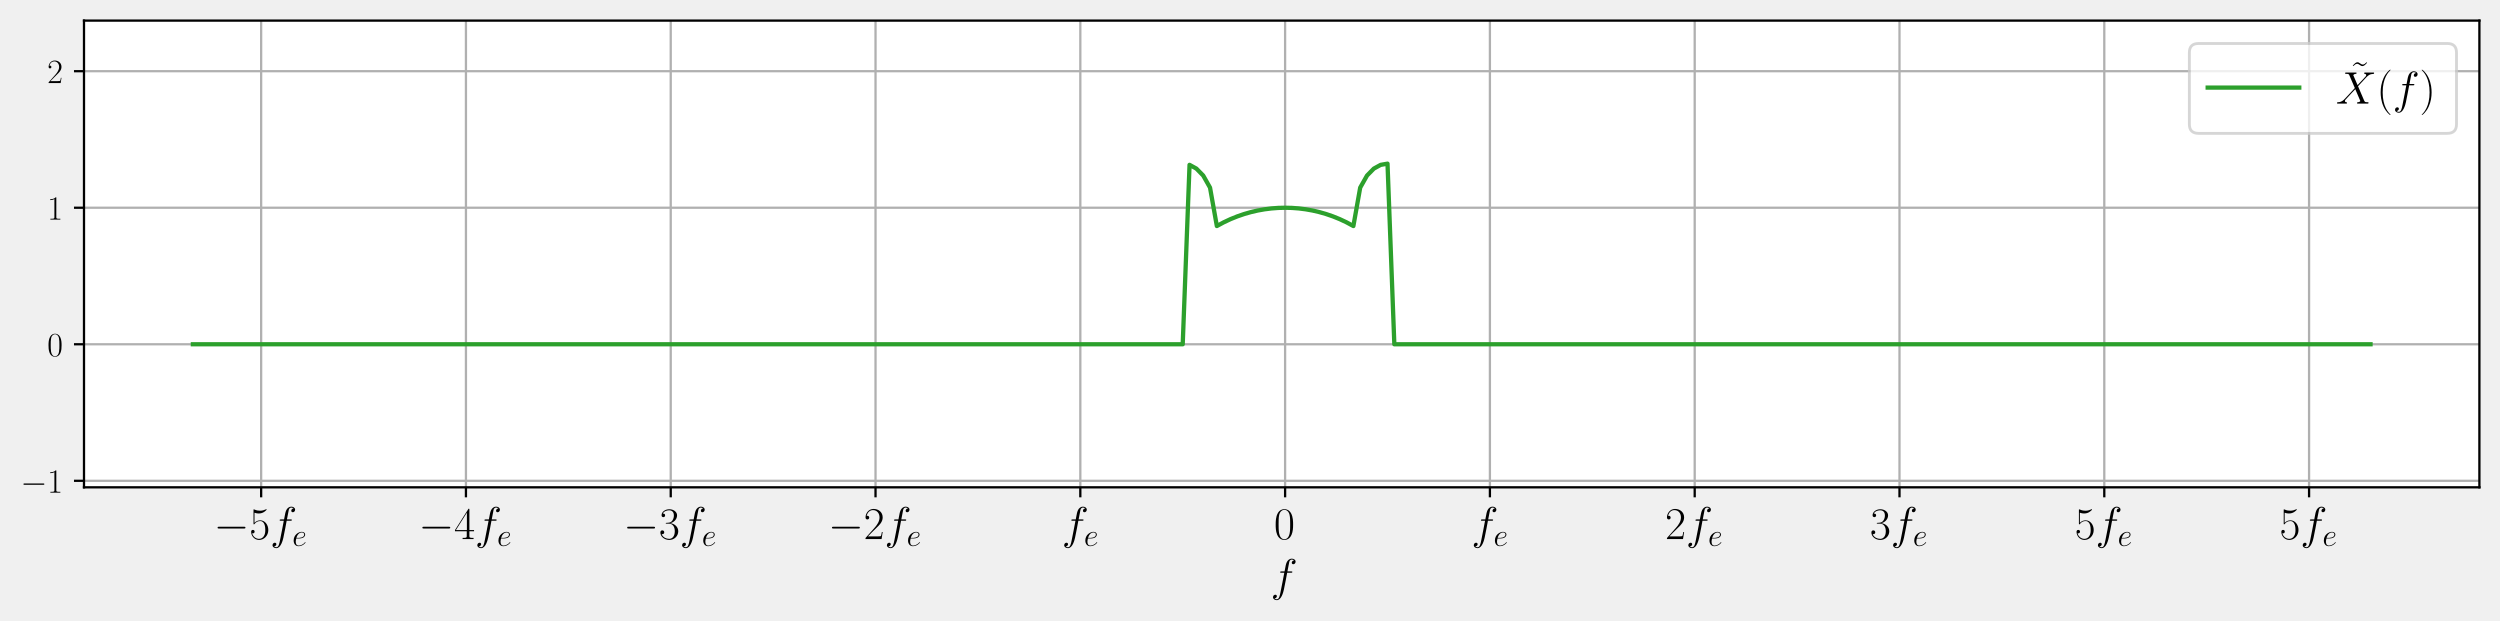
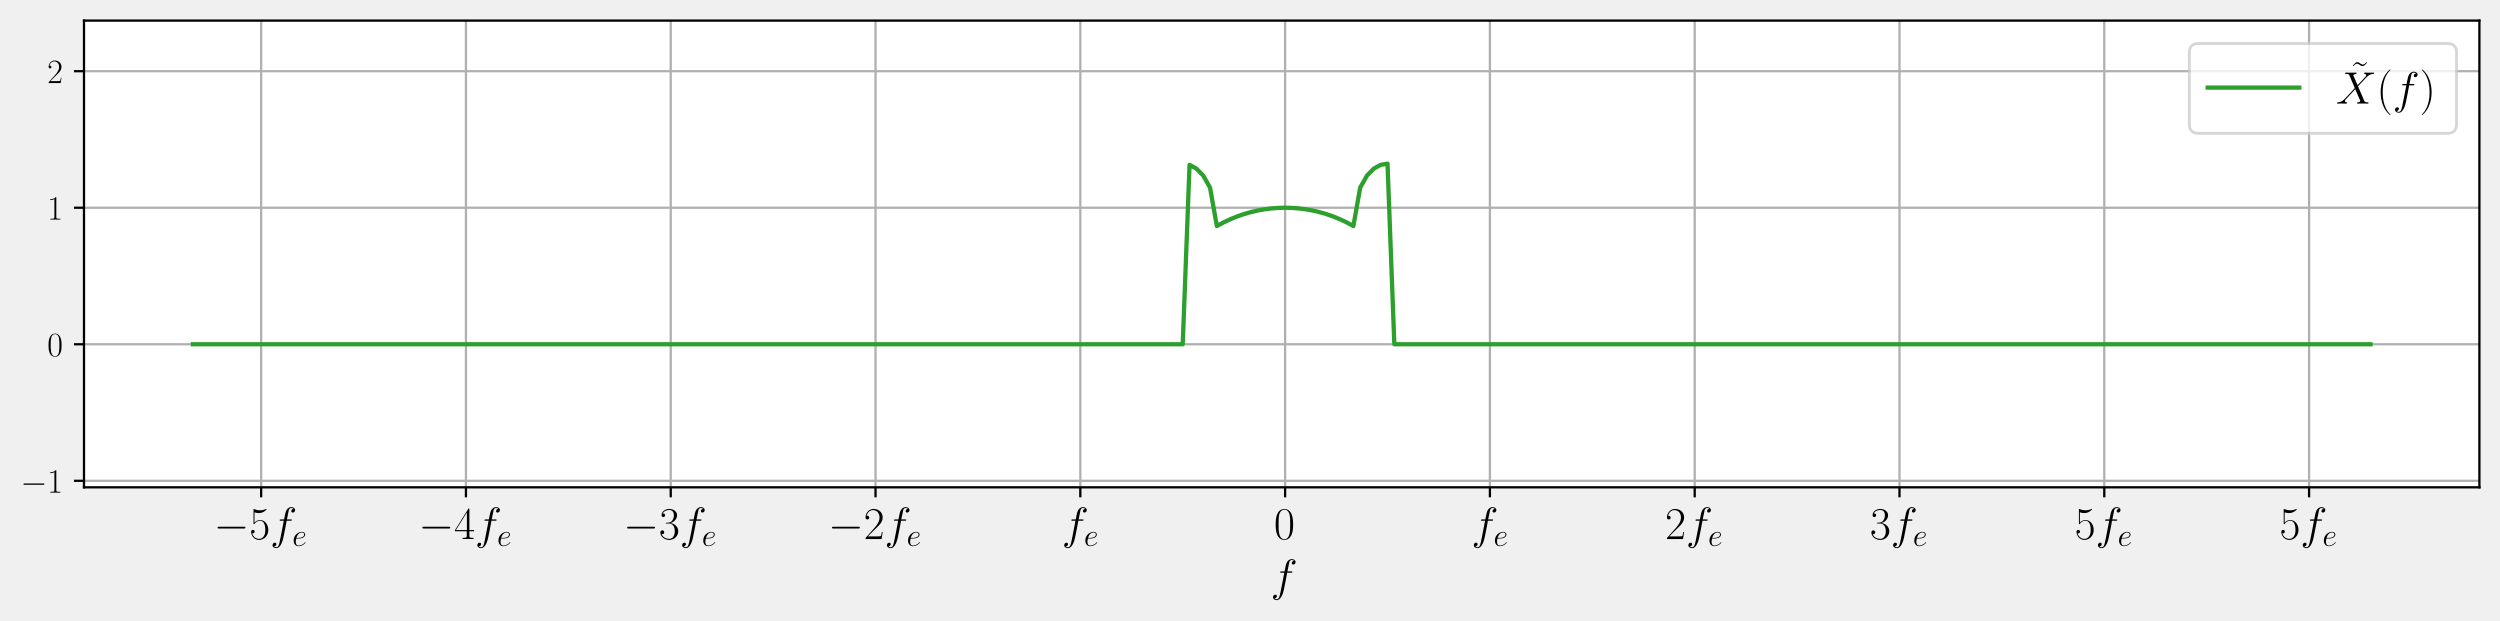
<svg xmlns="http://www.w3.org/2000/svg" xmlns:xlink="http://www.w3.org/1999/xlink" height="216.818pt" version="1.1" viewBox="0 0 873.551 216.818" width="873.551pt">
  <defs>
    <style type="text/css">*{stroke-linecap:butt;stroke-linejoin:round;}</style>
  </defs>
  <g id="figure_1">
    <g id="patch_1">
      <path d="M 0 216.818  L 873.551 216.818  L 873.551 0  L 0 0  z " style="fill:none;" />
    </g>
    <g id="axes_1">
      <g id="patch_2">
        <path d="M 29.351 170.28  L 866.351 170.28  L 866.351 7.2  L 29.351 7.2  z " style="fill:#ffffff;" />
      </g>
      <g id="matplotlib.axis_1">
        <g id="xtick_1">
          <g id="line2d_1">
-             <path clip-path="url(#pe3d60e91d0)" d="M 91.25 170.28  L 91.25 7.2  " style="fill:none;stroke:#b0b0b0;stroke-linecap:square;stroke-width:0.8;" />
+             <path clip-path="url(#p408066bdb9)" d="M 91.25 170.28  L 91.25 7.2  " style="fill:none;stroke:#b0b0b0;stroke-linecap:square;stroke-width:0.8;" />
          </g>
          <g id="line2d_2">
            <defs>
-               <path d="M 0 0  L 0 3.5  " id="m58d32114ff" style="stroke:#000000;stroke-width:0.8;" />
+               <path d="M 0 0  L 0 3.5  " id="mfa64f921f5" style="stroke:#000000;stroke-width:0.8;" />
            </defs>
            <g>
-               <use style="stroke:#000000;stroke-width:0.8;" x="91.25" xlink:href="#m58d32114ff" y="170.28" />
+               <use style="stroke:#000000;stroke-width:0.8;" x="91.25" xlink:href="#mfa64f921f5" y="170.28" />
            </g>
          </g>
          <g id="text_1">
            <g transform="translate(74.70448 188.3496)scale(0.16 -0.16)">
              <defs>
                <path d="M 4218 1472  C 4326 1472 4442 1472 4442 1600  C 4442 1728 4326 1728 4218 1728  L 755 1728  C 646 1728 531 1728 531 1600  C 531 1472 646 1472 755 1472  L 4218 1472  z " id="CMSY10-0" transform="scale(0.015625)" />
-                 <path d="M 730 3692  C 794 3666 1056 3584 1325 3584  C 1920 3584 2246 3911 2432 4100  C 2432 4157 2432 4192 2394 4192  C 2387 4192 2374 4192 2323 4163  C 2099 4058 1837 3973 1517 3973  C 1325 3973 1037 3999 723 4139  C 653 4171 640 4171 634 4171  C 602 4171 595 4164 595 4037  L 595 2203  C 595 2089 595 2057 659 2057  C 691 2057 704 2070 736 2114  C 941 2401 1222 2522 1542 2522  C 1766 2522 2246 2382 2246 1289  C 2246 1085 2246 715 2054 421  C 1894 159 1645 25 1370 25  C 947 25 518 320 403 814  C 429 807 480 795 506 795  C 589 795 749 840 749 1038  C 749 1210 627 1280 506 1280  C 358 1280 262 1190 262 1011  C 262 454 704 -128 1382 -128  C 2042 -128 2669 440 2669 1264  C 2669 2030 2170 2624 1549 2624  C 1222 2624 947 2503 730 2274  L 730 3692  z " id="CMR17-35" transform="scale(0.015625)" />
-                 <path d="M 2854 2566  C 2982 2566 3034 2566 3034 2688  C 3034 2752 2982 2752 2867 2752  L 2349 2752  C 2470 3429 2560 3897 2611 4107  C 2650 4265 2784 4416 2950 4416  C 3085 4416 3219 4358 3283 4298  C 3034 4272 2957 4082 2957 3969  C 2957 3837 3053 3759 3174 3759  C 3302 3759 3494 3870 3494 4119  C 3494 4393 3226 4544 2944 4544  C 2669 4544 2400 4334 2272 4078  C 2157 3848 2093 3611 1946 2752  L 1517 2752  C 1395 2752 1331 2752 1331 2637  C 1331 2566 1370 2566 1498 2566  L 1907 2566  C 1792 1976 1530 542 1382 -137  C 1274 -689 1178 -1152 858 -1152  C 838 -1152 653 -1152 538 -1031  C 864 -1005 864 -726 864 -720  C 864 -593 768 -517 646 -517  C 518 -517 326 -625 326 -867  C 326 -1140 608 -1280 858 -1280  C 1510 -1280 1779 -118 1850 199  C 1965 688 2278 2376 2310 2566  L 2854 2566  z " id="CMMI12-66" transform="scale(0.015625)" />
-                 <path d="M 1146 1479  C 1318 1479 1754 1479 2061 1595  C 2547 1783 2592 2158 2592 2274  C 2592 2558 2349 2816 1926 2816  C 1254 2816 288 2210 288 1073  C 288 402 672 -64 1254 -64  C 2125 -64 2675 609 2675 692  C 2675 730 2637 762 2611 762  C 2592 762 2586 756 2528 699  C 2118 159 1510 64 1267 64  C 902 64 710 350 710 822  C 710 911 710 1071 806 1479  L 1146 1479  z M 838 1600  C 1114 2592 1722 2689 1926 2689  C 2208 2689 2400 2522 2400 2277  C 2400 1600 1376 1600 1107 1600  L 838 1600  z " id="CMMI12-65" transform="scale(0.015625)" />
+                 <path d="M 730 3750  C 794 3724 1056 3641 1325 3641  C 1920 3641 2246 3961 2432 4140  C 2432 4191 2432 4224 2394 4224  C 2387 4224 2374 4224 2323 4198  C 2099 4102 1837 4032 1517 4032  C 1325 4032 1037 4055 723 4191  C 653 4224 640 4224 634 4224  C 602 4224 595 4217 595 4090  L 595 2231  C 595 2113 595 2080 659 2080  C 691 2080 704 2093 736 2139  C 941 2435 1222 2560 1542 2560  C 1766 2560 2246 2415 2246 1293  C 2246 1087 2246 716 2054 422  C 1894 159 1645 25 1370 25  C 947 25 518 319 403 812  C 429 806 480 793 506 793  C 589 793 749 838 749 1036  C 749 1209 627 1280 506 1280  C 358 1280 262 1190 262 1011  C 262 454 704 -128 1382 -128  C 2042 -128 2669 441 2669 1267  C 2669 2054 2170 2662 1549 2662  C 1222 2662 947 2540 730 2304  L 730 3750  z " id="CMR17-35" transform="scale(0.015625)" />
+                 <path d="M 2854 2566  C 2982 2566 3034 2566 3034 2687  C 3034 2752 2982 2752 2867 2752  L 2349 2752  C 2470 3398 2560 3846 2611 4051  C 2650 4204 2784 4351 2950 4351  C 3085 4351 3219 4294 3283 4236  C 3034 4211 2957 4025 2957 3916  C 2957 3788 3053 3712 3174 3712  C 3302 3712 3494 3820 3494 4064  C 3494 4332 3226 4480 2944 4480  C 2669 4480 2400 4275 2272 4025  C 2157 3801 2093 3573 1946 2752  L 1517 2752  C 1395 2752 1331 2752 1331 2636  C 1331 2566 1370 2566 1498 2566  L 1907 2566  C 1792 1977 1530 545 1382 -132  C 1274 -685 1178 -1152 858 -1152  C 838 -1152 653 -1152 538 -1031  C 864 -1005 864 -724 864 -717  C 864 -589 768 -512 646 -512  C 518 -512 326 -621 326 -865  C 326 -1140 608 -1280 858 -1280  C 1510 -1280 1779 -113 1850 203  C 1965 691 2278 2376 2310 2566  L 2854 2566  z " id="CMMI12-66" transform="scale(0.015625)" />
+                 <path d="M 1146 1472  C 1318 1472 1754 1484 2061 1600  C 2547 1786 2592 2160 2592 2275  C 2592 2559 2349 2816 1926 2816  C 1254 2816 288 2205 288 1066  C 288 400 672 -64 1254 -64  C 2125 -64 2675 609 2675 691  C 2675 729 2637 761 2611 761  C 2592 761 2586 755 2528 698  C 2118 159 1510 64 1267 64  C 902 64 710 349 710 818  C 710 907 710 1066 806 1472  L 1146 1472  z M 838 1600  C 1114 2591 1722 2687 1926 2687  C 2208 2687 2400 2520 2400 2275  C 2400 1600 1376 1600 1107 1600  L 838 1600  z " id="CMMI12-65" transform="scale(0.015625)" />
              </defs>
              <use transform="scale(0.996264)" xlink:href="#CMSY10-0" />
              <use transform="translate(77.48747 0)scale(0.996264)" xlink:href="#CMR17-35" />
              <use transform="translate(123.1779 0)scale(0.996264)" xlink:href="#CMMI12-66" />
              <use transform="translate(171.2612 -14.94392)scale(0.697382)" xlink:href="#CMMI12-65" />
            </g>
          </g>
        </g>
        <g id="xtick_2">
          <g id="line2d_3">
-             <path clip-path="url(#pe3d60e91d0)" d="M 162.809 170.28  L 162.809 7.2  " style="fill:none;stroke:#b0b0b0;stroke-linecap:square;stroke-width:0.8;" />
+             <path clip-path="url(#p408066bdb9)" d="M 162.809 170.28  L 162.809 7.2  " style="fill:none;stroke:#b0b0b0;stroke-linecap:square;stroke-width:0.8;" />
          </g>
          <g id="line2d_4">
            <g>
-               <use style="stroke:#000000;stroke-width:0.8;" x="162.809" xlink:href="#m58d32114ff" y="170.28" />
+               <use style="stroke:#000000;stroke-width:0.8;" x="162.809" xlink:href="#mfa64f921f5" y="170.28" />
            </g>
          </g>
          <g id="text_2">
            <g transform="translate(146.2633 188.3496)scale(0.16 -0.16)">
              <defs>
-                 <path d="M 2150 4122  C 2150 4256 2144 4256 2029 4256  L 128 1254  L 128 1088  L 1779 1088  L 1779 457  C 1779 224 1766 160 1318 160  L 1197 160  L 1197 0  C 1402 0 1747 0 1965 0  C 2182 0 2528 0 2733 0  L 2733 160  L 2611 160  C 2163 160 2150 224 2150 457  L 2150 1088  L 2803 1088  L 2803 1254  L 2150 1254  L 2150 4122  z M 1798 3703  L 1798 1254  L 256 1254  L 1798 3703  z " id="CMR17-34" transform="scale(0.015625)" />
+                 <path d="M 2150 4147  C 2150 4281 2144 4288 2029 4288  L 128 1254  L 128 1088  L 1779 1088  L 1779 460  C 1779 230 1766 166 1318 166  L 1197 166  L 1197 0  C 1402 12 1747 12 1965 12  C 2182 12 2528 12 2733 0  L 2733 166  L 2611 166  C 2163 166 2150 230 2150 460  L 2150 1088  L 2803 1088  L 2803 1254  L 2150 1254  L 2150 4147  z M 1798 3723  L 1798 1254  L 256 1254  L 1798 3723  z " id="CMR17-34" transform="scale(0.015625)" />
              </defs>
              <use transform="scale(0.996264)" xlink:href="#CMSY10-0" />
              <use transform="translate(77.48747 0)scale(0.996264)" xlink:href="#CMR17-34" />
              <use transform="translate(123.1779 0)scale(0.996264)" xlink:href="#CMMI12-66" />
              <use transform="translate(171.2612 -14.94392)scale(0.697382)" xlink:href="#CMMI12-65" />
            </g>
          </g>
        </g>
        <g id="xtick_3">
          <g id="line2d_5">
-             <path clip-path="url(#pe3d60e91d0)" d="M 234.368 170.28  L 234.368 7.2  " style="fill:none;stroke:#b0b0b0;stroke-linecap:square;stroke-width:0.8;" />
+             <path clip-path="url(#p408066bdb9)" d="M 234.368 170.28  L 234.368 7.2  " style="fill:none;stroke:#b0b0b0;stroke-linecap:square;stroke-width:0.8;" />
          </g>
          <g id="line2d_6">
            <g>
-               <use style="stroke:#000000;stroke-width:0.8;" x="234.368" xlink:href="#m58d32114ff" y="170.28" />
+               <use style="stroke:#000000;stroke-width:0.8;" x="234.368" xlink:href="#mfa64f921f5" y="170.28" />
            </g>
          </g>
          <g id="text_3">
            <g transform="translate(217.8222 188.3496)scale(0.16 -0.16)">
              <defs>
-                 <path d="M 1414 2157  C 1984 2157 2234 1662 2234 1090  C 2234 320 1824 25 1453 25  C 1114 25 563 194 390 693  C 422 680 454 680 486 680  C 640 680 755 782 755 948  C 755 1133 614 1216 486 1216  C 378 1216 211 1165 211 926  C 211 335 787 -128 1466 -128  C 2176 -128 2720 430 2720 1085  C 2720 1707 2208 2157 1600 2227  C 2086 2328 2554 2756 2554 3329  C 2554 3820 2048 4179 1472 4179  C 890 4179 378 3829 378 3329  C 378 3110 544 3072 627 3072  C 762 3072 877 3155 877 3321  C 877 3486 762 3569 627 3569  C 602 3569 570 3569 544 3557  C 730 3959 1235 4032 1459 4032  C 1683 4032 2106 3925 2106 3320  C 2106 3143 2080 2828 1862 2550  C 1670 2304 1453 2304 1242 2284  C 1210 2284 1062 2269 1037 2269  C 992 2263 966 2257 966 2208  C 966 2163 973 2157 1101 2157  L 1414 2157  z " id="CMR17-33" transform="scale(0.015625)" />
+                 <path d="M 1414 2176  C 1984 2176 2234 1673 2234 1094  C 2234 322 1824 25 1453 25  C 1114 25 563 193 390 691  C 422 678 454 678 486 678  C 640 678 755 780 755 947  C 755 1132 614 1216 486 1216  C 378 1216 211 1164 211 927  C 211 335 787 -128 1466 -128  C 2176 -128 2720 432 2720 1087  C 2720 1718 2208 2176 1600 2246  C 2086 2347 2554 2776 2554 3353  C 2554 3856 2048 4224 1472 4224  C 890 4224 378 3862 378 3347  C 378 3123 544 3084 627 3084  C 762 3084 877 3167 877 3334  C 877 3500 762 3584 627 3584  C 602 3584 570 3584 544 3571  C 730 3999 1235 4076 1459 4076  C 1683 4076 2106 3966 2106 3347  C 2106 3167 2080 2851 1862 2574  C 1670 2329 1453 2316 1242 2297  C 1210 2297 1062 2284 1037 2284  C 992 2278 966 2272 966 2227  C 966 2182 973 2176 1101 2176  L 1414 2176  z " id="CMR17-33" transform="scale(0.015625)" />
              </defs>
              <use transform="scale(0.996264)" xlink:href="#CMSY10-0" />
              <use transform="translate(77.48747 0)scale(0.996264)" xlink:href="#CMR17-33" />
              <use transform="translate(123.1779 0)scale(0.996264)" xlink:href="#CMMI12-66" />
              <use transform="translate(171.2612 -14.94392)scale(0.697382)" xlink:href="#CMMI12-65" />
            </g>
          </g>
        </g>
        <g id="xtick_4">
          <g id="line2d_7">
-             <path clip-path="url(#pe3d60e91d0)" d="M 305.926 170.28  L 305.926 7.2  " style="fill:none;stroke:#b0b0b0;stroke-linecap:square;stroke-width:0.8;" />
+             <path clip-path="url(#p408066bdb9)" d="M 305.926 170.28  L 305.926 7.2  " style="fill:none;stroke:#b0b0b0;stroke-linecap:square;stroke-width:0.8;" />
          </g>
          <g id="line2d_8">
            <g>
-               <use style="stroke:#000000;stroke-width:0.8;" x="305.926" xlink:href="#m58d32114ff" y="170.28" />
+               <use style="stroke:#000000;stroke-width:0.8;" x="305.926" xlink:href="#mfa64f921f5" y="170.28" />
            </g>
          </g>
          <g id="text_4">
            <g transform="translate(289.381 188.3496)scale(0.16 -0.16)">
              <defs>
-                 <path d="M 2669 989  L 2554 989  C 2490 536 2438 459 2413 420  C 2381 369 1920 369 1830 369  L 602 369  C 832 619 1280 1072 1824 1597  C 2214 1967 2669 2402 2669 3035  C 2669 3790 2067 4224 1395 4224  C 691 4224 262 3604 262 3030  C 262 2780 448 2748 525 2748  C 589 2748 781 2787 781 3010  C 781 3207 614 3264 525 3264  C 486 3264 448 3258 422 3245  C 544 3790 915 4058 1306 4058  C 1862 4058 2227 3617 2227 3035  C 2227 2479 1901 2000 1536 1584  L 262 146  L 262 0  L 2515 0  L 2669 989  z " id="CMR17-32" transform="scale(0.015625)" />
+                 <path d="M 2669 990  L 2554 990  C 2490 537 2438 460 2413 422  C 2381 371 1920 371 1830 371  L 602 371  C 832 620 1280 1073 1824 1596  C 2214 1966 2669 2400 2669 3033  C 2669 3788 2067 4224 1395 4224  C 691 4224 262 3603 262 3027  C 262 2777 448 2745 525 2745  C 589 2745 781 2783 781 3007  C 781 3206 614 3264 525 3264  C 486 3264 448 3257 422 3244  C 544 3788 915 4057 1306 4057  C 1862 4057 2227 3616 2227 3033  C 2227 2477 1901 1998 1536 1583  L 262 147  L 262 0  L 2515 0  L 2669 990  z " id="CMR17-32" transform="scale(0.015625)" />
              </defs>
              <use transform="scale(0.996264)" xlink:href="#CMSY10-0" />
              <use transform="translate(77.48747 0)scale(0.996264)" xlink:href="#CMR17-32" />
              <use transform="translate(123.1779 0)scale(0.996264)" xlink:href="#CMMI12-66" />
              <use transform="translate(171.2612 -14.94392)scale(0.697382)" xlink:href="#CMMI12-65" />
            </g>
          </g>
        </g>
        <g id="xtick_5">
          <g id="line2d_9">
-             <path clip-path="url(#pe3d60e91d0)" d="M 377.485 170.28  L 377.485 7.2  " style="fill:none;stroke:#b0b0b0;stroke-linecap:square;stroke-width:0.8;" />
+             <path clip-path="url(#p408066bdb9)" d="M 377.485 170.28  L 377.485 7.2  " style="fill:none;stroke:#b0b0b0;stroke-linecap:square;stroke-width:0.8;" />
          </g>
          <g id="line2d_10">
            <g>
-               <use style="stroke:#000000;stroke-width:0.8;" x="377.485" xlink:href="#m58d32114ff" y="170.28" />
+               <use style="stroke:#000000;stroke-width:0.8;" x="377.485" xlink:href="#mfa64f921f5" y="170.28" />
            </g>
          </g>
          <g id="text_5">
            <g transform="translate(371.0409 188.3496)scale(0.16 -0.16)">
              <use transform="scale(0.996264)" xlink:href="#CMMI12-66" />
              <use transform="translate(48.08324 -14.94392)scale(0.697382)" xlink:href="#CMMI12-65" />
            </g>
          </g>
        </g>
        <g id="xtick_6">
          <g id="line2d_11">
-             <path clip-path="url(#pe3d60e91d0)" d="M 449.044 170.28  L 449.044 7.2  " style="fill:none;stroke:#b0b0b0;stroke-linecap:square;stroke-width:0.8;" />
+             <path clip-path="url(#p408066bdb9)" d="M 449.044 170.28  L 449.044 7.2  " style="fill:none;stroke:#b0b0b0;stroke-linecap:square;stroke-width:0.8;" />
          </g>
          <g id="line2d_12">
            <g>
-               <use style="stroke:#000000;stroke-width:0.8;" x="449.044" xlink:href="#m58d32114ff" y="170.28" />
+               <use style="stroke:#000000;stroke-width:0.8;" x="449.044" xlink:href="#mfa64f921f5" y="170.28" />
            </g>
          </g>
          <g id="text_6">
            <g transform="translate(445.1421 188.3496)scale(0.16 -0.16)">
              <defs>
-                 <path d="M 2688 2025  C 2688 2416 2682 3080 2413 3591  C 2176 4039 1798 4198 1466 4198  C 1158 4198 768 4058 525 3597  C 269 3118 243 2524 243 2025  C 243 1661 250 1106 448 619  C 723 -39 1216 -128 1466 -128  C 1760 -128 2208 -7 2470 600  C 2662 1042 2688 1559 2688 2025  z M 1466 -26  C 1056 -26 813 325 723 812  C 653 1188 653 1738 653 2096  C 653 2588 653 2997 736 3387  C 858 3929 1216 4096 1466 4096  C 1728 4096 2067 3923 2189 3400  C 2272 3036 2278 2607 2278 2096  C 2278 1680 2278 1169 2202 792  C 2067 95 1690 -26 1466 -26  z " id="CMR17-30" transform="scale(0.015625)" />
+                 <path d="M 2688 2038  C 2688 2430 2682 3099 2413 3613  C 2176 4063 1798 4224 1466 4224  C 1158 4224 768 4082 525 3620  C 269 3137 243 2539 243 2038  C 243 1671 250 1112 448 623  C 723 -39 1216 -128 1466 -128  C 1760 -128 2208 -7 2470 604  C 2662 1048 2688 1568 2688 2038  z M 1466 -26  C 1056 -26 813 328 723 816  C 653 1196 653 1749 653 2109  C 653 2604 653 3015 736 3407  C 858 3954 1216 4121 1466 4121  C 1728 4121 2067 3947 2189 3420  C 2272 3054 2278 2623 2278 2109  C 2278 1691 2278 1176 2202 797  C 2067 96 1690 -26 1466 -26  z " id="CMR17-30" transform="scale(0.015625)" />
              </defs>
              <use transform="scale(0.996264)" xlink:href="#CMR17-30" />
            </g>
          </g>
        </g>
        <g id="xtick_7">
          <g id="line2d_13">
-             <path clip-path="url(#pe3d60e91d0)" d="M 520.603 170.28  L 520.603 7.2  " style="fill:none;stroke:#b0b0b0;stroke-linecap:square;stroke-width:0.8;" />
+             <path clip-path="url(#p408066bdb9)" d="M 520.603 170.28  L 520.603 7.2  " style="fill:none;stroke:#b0b0b0;stroke-linecap:square;stroke-width:0.8;" />
          </g>
          <g id="line2d_14">
            <g>
-               <use style="stroke:#000000;stroke-width:0.8;" x="520.603" xlink:href="#m58d32114ff" y="170.28" />
+               <use style="stroke:#000000;stroke-width:0.8;" x="520.603" xlink:href="#mfa64f921f5" y="170.28" />
            </g>
          </g>
          <g id="text_7">
            <g transform="translate(514.1586 188.3496)scale(0.16 -0.16)">
              <use transform="scale(0.996264)" xlink:href="#CMMI12-66" />
              <use transform="translate(48.08324 -14.94392)scale(0.697382)" xlink:href="#CMMI12-65" />
            </g>
          </g>
        </g>
        <g id="xtick_8">
          <g id="line2d_15">
-             <path clip-path="url(#pe3d60e91d0)" d="M 592.162 170.28  L 592.162 7.2  " style="fill:none;stroke:#b0b0b0;stroke-linecap:square;stroke-width:0.8;" />
+             <path clip-path="url(#p408066bdb9)" d="M 592.162 170.28  L 592.162 7.2  " style="fill:none;stroke:#b0b0b0;stroke-linecap:square;stroke-width:0.8;" />
          </g>
          <g id="line2d_16">
            <g>
-               <use style="stroke:#000000;stroke-width:0.8;" x="592.162" xlink:href="#m58d32114ff" y="170.28" />
+               <use style="stroke:#000000;stroke-width:0.8;" x="592.162" xlink:href="#mfa64f921f5" y="170.28" />
            </g>
          </g>
          <g id="text_8">
            <g transform="translate(581.8154 188.3496)scale(0.16 -0.16)">
              <use transform="scale(0.996264)" xlink:href="#CMR17-32" />
              <use transform="translate(45.69048 0)scale(0.996264)" xlink:href="#CMMI12-66" />
              <use transform="translate(93.77371 -14.94392)scale(0.697382)" xlink:href="#CMMI12-65" />
            </g>
          </g>
        </g>
        <g id="xtick_9">
          <g id="line2d_17">
-             <path clip-path="url(#pe3d60e91d0)" d="M 663.721 170.28  L 663.721 7.2  " style="fill:none;stroke:#b0b0b0;stroke-linecap:square;stroke-width:0.8;" />
+             <path clip-path="url(#p408066bdb9)" d="M 663.721 170.28  L 663.721 7.2  " style="fill:none;stroke:#b0b0b0;stroke-linecap:square;stroke-width:0.8;" />
          </g>
          <g id="line2d_18">
            <g>
-               <use style="stroke:#000000;stroke-width:0.8;" x="663.721" xlink:href="#m58d32114ff" y="170.28" />
+               <use style="stroke:#000000;stroke-width:0.8;" x="663.721" xlink:href="#mfa64f921f5" y="170.28" />
            </g>
          </g>
          <g id="text_9">
            <g transform="translate(653.3743 188.3496)scale(0.16 -0.16)">
              <use transform="scale(0.996264)" xlink:href="#CMR17-33" />
              <use transform="translate(45.69048 0)scale(0.996264)" xlink:href="#CMMI12-66" />
              <use transform="translate(93.77371 -14.94392)scale(0.697382)" xlink:href="#CMMI12-65" />
            </g>
          </g>
        </g>
        <g id="xtick_10">
          <g id="line2d_19">
-             <path clip-path="url(#pe3d60e91d0)" d="M 735.28 170.28  L 735.28 7.2  " style="fill:none;stroke:#b0b0b0;stroke-linecap:square;stroke-width:0.8;" />
+             <path clip-path="url(#p408066bdb9)" d="M 735.28 170.28  L 735.28 7.2  " style="fill:none;stroke:#b0b0b0;stroke-linecap:square;stroke-width:0.8;" />
          </g>
          <g id="line2d_20">
            <g>
-               <use style="stroke:#000000;stroke-width:0.8;" x="735.28" xlink:href="#m58d32114ff" y="170.28" />
+               <use style="stroke:#000000;stroke-width:0.8;" x="735.28" xlink:href="#mfa64f921f5" y="170.28" />
            </g>
          </g>
          <g id="text_10">
            <g transform="translate(724.9331 188.3496)scale(0.16 -0.16)">
              <use transform="scale(0.996264)" xlink:href="#CMR17-35" />
              <use transform="translate(45.69048 0)scale(0.996264)" xlink:href="#CMMI12-66" />
              <use transform="translate(93.77371 -14.94392)scale(0.697382)" xlink:href="#CMMI12-65" />
            </g>
          </g>
        </g>
        <g id="xtick_11">
          <g id="line2d_21">
-             <path clip-path="url(#pe3d60e91d0)" d="M 806.838 170.28  L 806.838 7.2  " style="fill:none;stroke:#b0b0b0;stroke-linecap:square;stroke-width:0.8;" />
+             <path clip-path="url(#p408066bdb9)" d="M 806.838 170.28  L 806.838 7.2  " style="fill:none;stroke:#b0b0b0;stroke-linecap:square;stroke-width:0.8;" />
          </g>
          <g id="line2d_22">
            <g>
-               <use style="stroke:#000000;stroke-width:0.8;" x="806.838" xlink:href="#m58d32114ff" y="170.28" />
+               <use style="stroke:#000000;stroke-width:0.8;" x="806.838" xlink:href="#mfa64f921f5" y="170.28" />
            </g>
          </g>
          <g id="text_11">
            <g transform="translate(796.492 188.3496)scale(0.16 -0.16)">
              <use transform="scale(0.996264)" xlink:href="#CMR17-35" />
              <use transform="translate(45.69048 0)scale(0.996264)" xlink:href="#CMMI12-66" />
              <use transform="translate(93.77371 -14.94392)scale(0.697382)" xlink:href="#CMMI12-65" />
            </g>
          </g>
        </g>
        <g id="text_12">
          <g transform="translate(444.0048 206.5187)scale(0.16 -0.16)">
            <use transform="scale(0.996264)" xlink:href="#CMMI12-66" />
          </g>
        </g>
      </g>
      <g id="matplotlib.axis_2">
        <g id="ytick_1">
          <g id="line2d_23">
-             <path clip-path="url(#pe3d60e91d0)" d="M 29.351 168  L 866.351 168  " style="fill:none;stroke:#b0b0b0;stroke-linecap:square;stroke-width:0.8;" />
+             <path clip-path="url(#p408066bdb9)" d="M 29.351 168  L 866.351 168  " style="fill:none;stroke:#b0b0b0;stroke-linecap:square;stroke-width:0.8;" />
          </g>
          <g id="line2d_24">
            <defs>
-               <path d="M 0 0  L -3.5 0  " id="m4ffb8706e8" style="stroke:#000000;stroke-width:0.8;" />
+               <path d="M 0 0  L -3.5 0  " id="mcd235567ba" style="stroke:#000000;stroke-width:0.8;" />
            </defs>
            <g>
-               <use style="stroke:#000000;stroke-width:0.8;" x="29.351" xlink:href="#m4ffb8706e8" y="168" />
+               <use style="stroke:#000000;stroke-width:0.8;" x="29.351" xlink:href="#mcd235567ba" y="168" />
            </g>
          </g>
          <g id="text_13">
            <g transform="translate(7.2 172.1515)scale(0.12 -0.12)">
              <defs>
-                 <path d="M 1702 4058  C 1702 4192 1696 4192 1606 4192  C 1357 3916 979 3827 621 3827  C 602 3827 570 3827 563 3808  C 557 3795 557 3782 557 3648  C 755 3648 1088 3686 1344 3839  L 1344 461  C 1344 236 1331 160 781 160  L 589 160  L 589 0  C 896 0 1216 0 1523 0  C 1830 0 2150 0 2458 0  L 2458 160  L 2266 160  C 1715 160 1702 230 1702 458  L 1702 4058  z " id="CMR17-31" transform="scale(0.015625)" />
+                 <path d="M 1702 4083  C 1702 4217 1696 4224 1606 4224  C 1357 3927 979 3833 621 3820  C 602 3820 570 3820 563 3808  C 557 3795 557 3782 557 3648  C 755 3648 1088 3686 1344 3839  L 1344 467  C 1344 243 1331 166 781 166  L 589 166  L 589 0  C 896 6 1216 12 1523 12  C 1830 12 2150 6 2458 0  L 2458 166  L 2266 166  C 1715 166 1702 236 1702 467  L 1702 4083  z " id="CMR17-31" transform="scale(0.015625)" />
              </defs>
              <use transform="scale(0.996264)" xlink:href="#CMSY10-0" />
              <use transform="translate(77.48747 0)scale(0.996264)" xlink:href="#CMR17-31" />
            </g>
          </g>
        </g>
        <g id="ytick_2">
          <g id="line2d_25">
-             <path clip-path="url(#pe3d60e91d0)" d="M 29.351 120.294  L 866.351 120.294  " style="fill:none;stroke:#b0b0b0;stroke-linecap:square;stroke-width:0.8;" />
+             <path clip-path="url(#p408066bdb9)" d="M 29.351 120.294  L 866.351 120.294  " style="fill:none;stroke:#b0b0b0;stroke-linecap:square;stroke-width:0.8;" />
          </g>
          <g id="line2d_26">
            <g>
-               <use style="stroke:#000000;stroke-width:0.8;" x="29.351" xlink:href="#m4ffb8706e8" y="120.294" />
+               <use style="stroke:#000000;stroke-width:0.8;" x="29.351" xlink:href="#mcd235567ba" y="120.294" />
            </g>
          </g>
          <g id="text_14">
            <g transform="translate(16.49849 124.4456)scale(0.12 -0.12)">
              <use transform="scale(0.996264)" xlink:href="#CMR17-30" />
            </g>
          </g>
        </g>
        <g id="ytick_3">
          <g id="line2d_27">
-             <path clip-path="url(#pe3d60e91d0)" d="M 29.351 72.589  L 866.351 72.589  " style="fill:none;stroke:#b0b0b0;stroke-linecap:square;stroke-width:0.8;" />
+             <path clip-path="url(#p408066bdb9)" d="M 29.351 72.589  L 866.351 72.589  " style="fill:none;stroke:#b0b0b0;stroke-linecap:square;stroke-width:0.8;" />
          </g>
          <g id="line2d_28">
            <g>
-               <use style="stroke:#000000;stroke-width:0.8;" x="29.351" xlink:href="#m4ffb8706e8" y="72.589" />
+               <use style="stroke:#000000;stroke-width:0.8;" x="29.351" xlink:href="#mcd235567ba" y="72.589" />
            </g>
          </g>
          <g id="text_15">
            <g transform="translate(16.49849 76.73968)scale(0.12 -0.12)">
              <use transform="scale(0.996264)" xlink:href="#CMR17-31" />
            </g>
          </g>
        </g>
        <g id="ytick_4">
          <g id="line2d_29">
-             <path clip-path="url(#pe3d60e91d0)" d="M 29.351 24.883  L 866.351 24.883  " style="fill:none;stroke:#b0b0b0;stroke-linecap:square;stroke-width:0.8;" />
+             <path clip-path="url(#p408066bdb9)" d="M 29.351 24.883  L 866.351 24.883  " style="fill:none;stroke:#b0b0b0;stroke-linecap:square;stroke-width:0.8;" />
          </g>
          <g id="line2d_30">
            <g>
-               <use style="stroke:#000000;stroke-width:0.8;" x="29.351" xlink:href="#m4ffb8706e8" y="24.883" />
+               <use style="stroke:#000000;stroke-width:0.8;" x="29.351" xlink:href="#mcd235567ba" y="24.883" />
            </g>
          </g>
          <g id="text_16">
            <g transform="translate(16.49849 29.03378)scale(0.12 -0.12)">
              <use transform="scale(0.996264)" xlink:href="#CMR17-32" />
            </g>
          </g>
        </g>
      </g>
      <g id="line2d_31">
-         <path clip-path="url(#pe3d60e91d0)" d="M 67.397 120.294  L 413.265 120.294  L 415.65 57.602  L 418.035 58.91  L 420.421 61.335  L 422.806 65.556  L 425.191 78.98  L 427.576 77.692  L 429.962 76.571  L 432.347 75.606  L 434.732 74.786  L 437.118 74.103  L 439.503 73.552  L 441.888 73.128  L 444.274 72.828  L 446.659 72.648  L 449.044 72.589  L 451.429 72.648  L 453.815 72.828  L 456.2 73.128  L 458.585 73.552  L 460.971 74.103  L 463.356 74.786  L 465.741 75.606  L 468.126 76.571  L 470.512 77.692  L 472.897 78.98  L 475.282 65.556  L 477.668 61.335  L 480.053 58.91  L 482.438 57.602  L 484.824 57.186  L 487.209 120.294  L 828.306 120.294  L 828.306 120.294  " style="fill:none;stroke:#2ca02c;stroke-linecap:square;stroke-width:1.5;" />
+         <path clip-path="url(#p408066bdb9)" d="M 67.397 120.294  L 413.265 120.294  L 415.65 57.602  L 418.035 58.91  L 420.421 61.335  L 422.806 65.556  L 425.191 78.98  L 427.576 77.692  L 429.962 76.571  L 432.347 75.606  L 434.732 74.786  L 437.118 74.103  L 439.503 73.552  L 441.888 73.128  L 444.274 72.828  L 446.659 72.648  L 449.044 72.589  L 451.429 72.648  L 453.815 72.828  L 456.2 73.128  L 458.585 73.552  L 460.971 74.103  L 463.356 74.786  L 465.741 75.606  L 468.126 76.571  L 470.512 77.692  L 472.897 78.98  L 475.282 65.556  L 477.668 61.335  L 480.053 58.91  L 482.438 57.602  L 484.824 57.186  L 487.209 120.294  L 828.306 120.294  L 828.306 120.294  " style="fill:none;stroke:#2ca02c;stroke-linecap:square;stroke-width:1.5;" />
      </g>
      <g id="patch_3">
        <path d="M 29.351 170.28  L 29.351 7.2  " style="fill:none;stroke:#000000;stroke-linecap:square;stroke-linejoin:miter;stroke-width:0.8;" />
      </g>
      <g id="patch_4">
        <path d="M 866.351 170.28  L 866.351 7.2  " style="fill:none;stroke:#000000;stroke-linecap:square;stroke-linejoin:miter;stroke-width:0.8;" />
      </g>
      <g id="patch_5">
        <path d="M 29.351 170.28  L 866.351 170.28  " style="fill:none;stroke:#000000;stroke-linecap:square;stroke-linejoin:miter;stroke-width:0.8;" />
      </g>
      <g id="patch_6">
        <path d="M 29.351 7.2  L 866.351 7.2  " style="fill:none;stroke:#000000;stroke-linecap:square;stroke-linejoin:miter;stroke-width:0.8;" />
      </g>
      <g id="legend_1">
        <g id="patch_7">
          <path d="M 768.21 46.594  L 855.151 46.594  Q 858.351 46.594 858.351 43.394  L 858.351 18.4  Q 858.351 15.2 855.151 15.2  L 768.21 15.2  Q 765.01 15.2 765.01 18.4  L 765.01 43.394  Q 765.01 46.594 768.21 46.594  z " style="fill:#ffffff;opacity:0.8;stroke:#cccccc;stroke-linejoin:miter;" />
        </g>
        <g id="line2d_32">
          <path d="M 771.41 30.609  L 803.41 30.609  " style="fill:none;stroke:#2ca02c;stroke-linecap:square;stroke-width:1.5;" />
        </g>
        <g id="line2d_33" />
        <g id="text_17">
          <g transform="translate(816.2099 36.20873)scale(0.16 -0.16)">
            <defs>
-               <path d="M 2400 4184  C 2182 3980 2061 3865 1862 3865  C 1722 3865 1626 3932 1491 4024  C 1363 4111 1261 4184 1120 4184  C 890 4184 730 4004 461 3718  L 531 3648  C 749 3850 870 3968 1069 3968  C 1210 3968 1306 3900 1440 3808  C 1568 3722 1670 3648 1811 3648  C 2042 3648 2202 3828 2470 4114  L 2400 4184  z " id="CMR17-7e" transform="scale(0.015625)" />
-               <path d="M 3040 2596  L 2438 3994  C 2522 4147 2714 4172 2790 4179  C 2829 4179 2899 4179 2899 4292  C 2899 4364 2842 4364 2803 4364  C 2694 4364 2566 4364 2458 4364  L 2086 4364  C 1696 4364 1414 4364 1408 4364  C 1357 4364 1293 4364 1293 4243  C 1293 4179 1350 4179 1434 4179  C 1805 4179 1830 4115 1894 3962  L 2656 2185  L 1267 693  C 1037 442 762 198 288 198  C 211 192 160 192 160 68  C 160 48 166 0 237 0  C 326 0 422 0 512 0  L 813 0  C 1018 0 1242 0 1440 0  C 1485 0 1562 0 1562 115  C 1562 179 1517 185 1478 185  C 1350 198 1267 268 1267 370  C 1267 479 1344 557 1530 748  L 2099 1368  C 2240 1516 2579 1886 2720 2026  L 3392 453  C 3398 441 3424 377 3424 370  C 3424 313 3283 198 3078 198  C 3040 198 2970 198 2970 71  C 2970 0 3034 0 3066 0  C 3174 0 3302 0 3411 0  L 4115 0  C 4230 0 4352 0 4461 0  C 4506 0 4576 0 4576 130  C 4576 198 4512 198 4454 198  C 4070 198 4058 230 3949 465  L 3104 2441  L 3917 3316  C 3981 3381 4128 3542 4186 3606  C 4461 3896 4717 4160 5235 4160  C 5299 4179 5363 4179 5363 4292  C 5363 4364 5306 4364 5280 4364  C 5190 4364 5094 4364 5005 4364  L 4710 4364  C 4506 4364 4282 4364 4083 4364  C 4038 4364 3962 4364 3962 4249  C 3962 4185 4006 4179 4045 4179  C 4147 4167 4256 4116 4256 3994  L 4250 3982  C 4243 3937 4230 3873 4160 3797  L 3040 2596  z " id="CMMI12-58" transform="scale(0.015625)" />
-               <path d="M 1958 -1561  C 1958 -1555 1958 -1542 1939 -1523  C 1645 -1224 858 -407 858 1581  C 858 3569 1632 4379 1946 4697  C 1946 4704 1958 4717 1958 4736  C 1958 4755 1939 4768 1914 4768  C 1843 4768 1299 4296 986 3594  C 666 2887 576 2199 576 1588  C 576 1128 621 351 1005 -471  C 1312 -1135 1837 -1600 1914 -1600  C 1946 -1600 1958 -1587 1958 -1561  z " id="CMR17-28" transform="scale(0.015625)" />
-               <path d="M 1683 1581  C 1683 2040 1638 2817 1254 3639  C 947 4303 422 4768 346 4768  C 326 4768 301 4761 301 4729  C 301 4717 307 4710 314 4697  C 621 4378 1402 3568 1402 1584  C 1402 -407 627 -1217 314 -1537  C 307 -1549 301 -1556 301 -1568  C 301 -1600 326 -1600 346 -1600  C 416 -1600 960 -1128 1274 -426  C 1594 281 1683 969 1683 1581  z " id="CMR17-29" transform="scale(0.015625)" />
+               <path d="M 2400 4198  C 2182 3987 2061 3865 1862 3865  C 1722 3865 1626 3936 1491 4032  C 1363 4121 1261 4198 1120 4198  C 890 4198 730 4012 461 3718  L 531 3648  C 749 3859 870 3980 1069 3980  C 1210 3980 1306 3910 1440 3814  C 1568 3724 1670 3648 1811 3648  C 2042 3648 2202 3833 2470 4128  L 2400 4198  z " id="CMR17-7e" transform="scale(0.015625)" />
+               <path d="M 3040 2586  L 2438 3981  C 2522 4134 2714 4159 2790 4166  C 2829 4166 2899 4172 2899 4281  C 2899 4352 2842 4352 2803 4352  C 2694 4352 2566 4339 2458 4339  L 2086 4339  C 1696 4339 1414 4352 1408 4352  C 1357 4352 1293 4352 1293 4230  C 1293 4166 1350 4166 1434 4166  C 1805 4166 1830 4102 1894 3949  L 2656 2179  L 1267 701  C 1037 453 762 211 288 185  C 211 179 160 179 160 64  C 160 44 166 0 237 0  C 326 0 422 12 512 12  L 813 12  C 1018 12 1242 0 1440 0  C 1485 0 1562 0 1562 115  C 1562 179 1517 185 1478 185  C 1350 198 1267 268 1267 370  C 1267 478 1344 555 1530 746  L 2099 1363  C 2240 1510 2579 1879 2720 2019  L 3392 453  C 3398 440 3424 376 3424 370  C 3424 312 3283 198 3078 185  C 3040 185 2970 179 2970 64  C 2970 0 3034 0 3066 0  C 3174 0 3302 12 3411 12  L 4115 12  C 4230 12 4352 0 4461 0  C 4506 0 4576 0 4576 121  C 4576 185 4512 185 4454 185  C 4070 191 4058 223 3949 459  L 3104 2433  L 3917 3300  C 3981 3363 4128 3523 4186 3586  C 4461 3873 4717 4134 5235 4166  C 5299 4172 5363 4172 5363 4281  C 5363 4352 5306 4352 5280 4352  C 5190 4352 5094 4339 5005 4339  L 4710 4339  C 4506 4339 4282 4352 4083 4352  C 4038 4352 3962 4352 3962 4236  C 3962 4172 4006 4166 4045 4166  C 4147 4153 4256 4102 4256 3981  L 4250 3968  C 4243 3924 4230 3860 4160 3784  L 3040 2586  z " id="CMMI12-58" transform="scale(0.015625)" />
+               <path d="M 1958 -1562  C 1958 -1556 1958 -1543 1939 -1524  C 1645 -1223 858 -403 858 1596  C 858 3595 1632 4408 1946 4729  C 1946 4735 1958 4748 1958 4767  C 1958 4787 1939 4800 1914 4800  C 1843 4800 1299 4325 986 3620  C 666 2909 576 2218 576 1603  C 576 1141 621 360 1005 -467  C 1312 -1133 1837 -1600 1914 -1600  C 1946 -1600 1958 -1588 1958 -1562  z " id="CMR17-28" transform="scale(0.015625)" />
+               <path d="M 1683 1596  C 1683 2057 1638 2839 1254 3665  C 947 4332 422 4800 346 4800  C 326 4800 301 4793 301 4761  C 301 4748 307 4742 314 4729  C 621 4408 1402 3595 1402 1603  C 1402 -396 627 -1210 314 -1530  C 307 -1543 301 -1549 301 -1562  C 301 -1594 326 -1600 346 -1600  C 416 -1600 960 -1127 1274 -422  C 1594 289 1683 981 1683 1596  z " id="CMR17-29" transform="scale(0.015625)" />
            </defs>
            <use transform="translate(29.6802 25.18973)scale(0.996264)" xlink:href="#CMR17-7e" />
            <use transform="scale(0.996264)" xlink:href="#CMMI12-58" />
            <use transform="translate(88.79256 0)scale(0.996264)" xlink:href="#CMR17-28" />
            <use transform="translate(124.0733 0)scale(0.996264)" xlink:href="#CMMI12-66" />
            <use transform="translate(182.7936 0)scale(0.996264)" xlink:href="#CMR17-29" />
          </g>
        </g>
      </g>
    </g>
  </g>
  <defs>
-     <clipPath id="pe3d60e91d0">
+     <clipPath id="p408066bdb9">
      <rect height="163.08" width="837" x="29.351" y="7.2" />
    </clipPath>
  </defs>
</svg>
